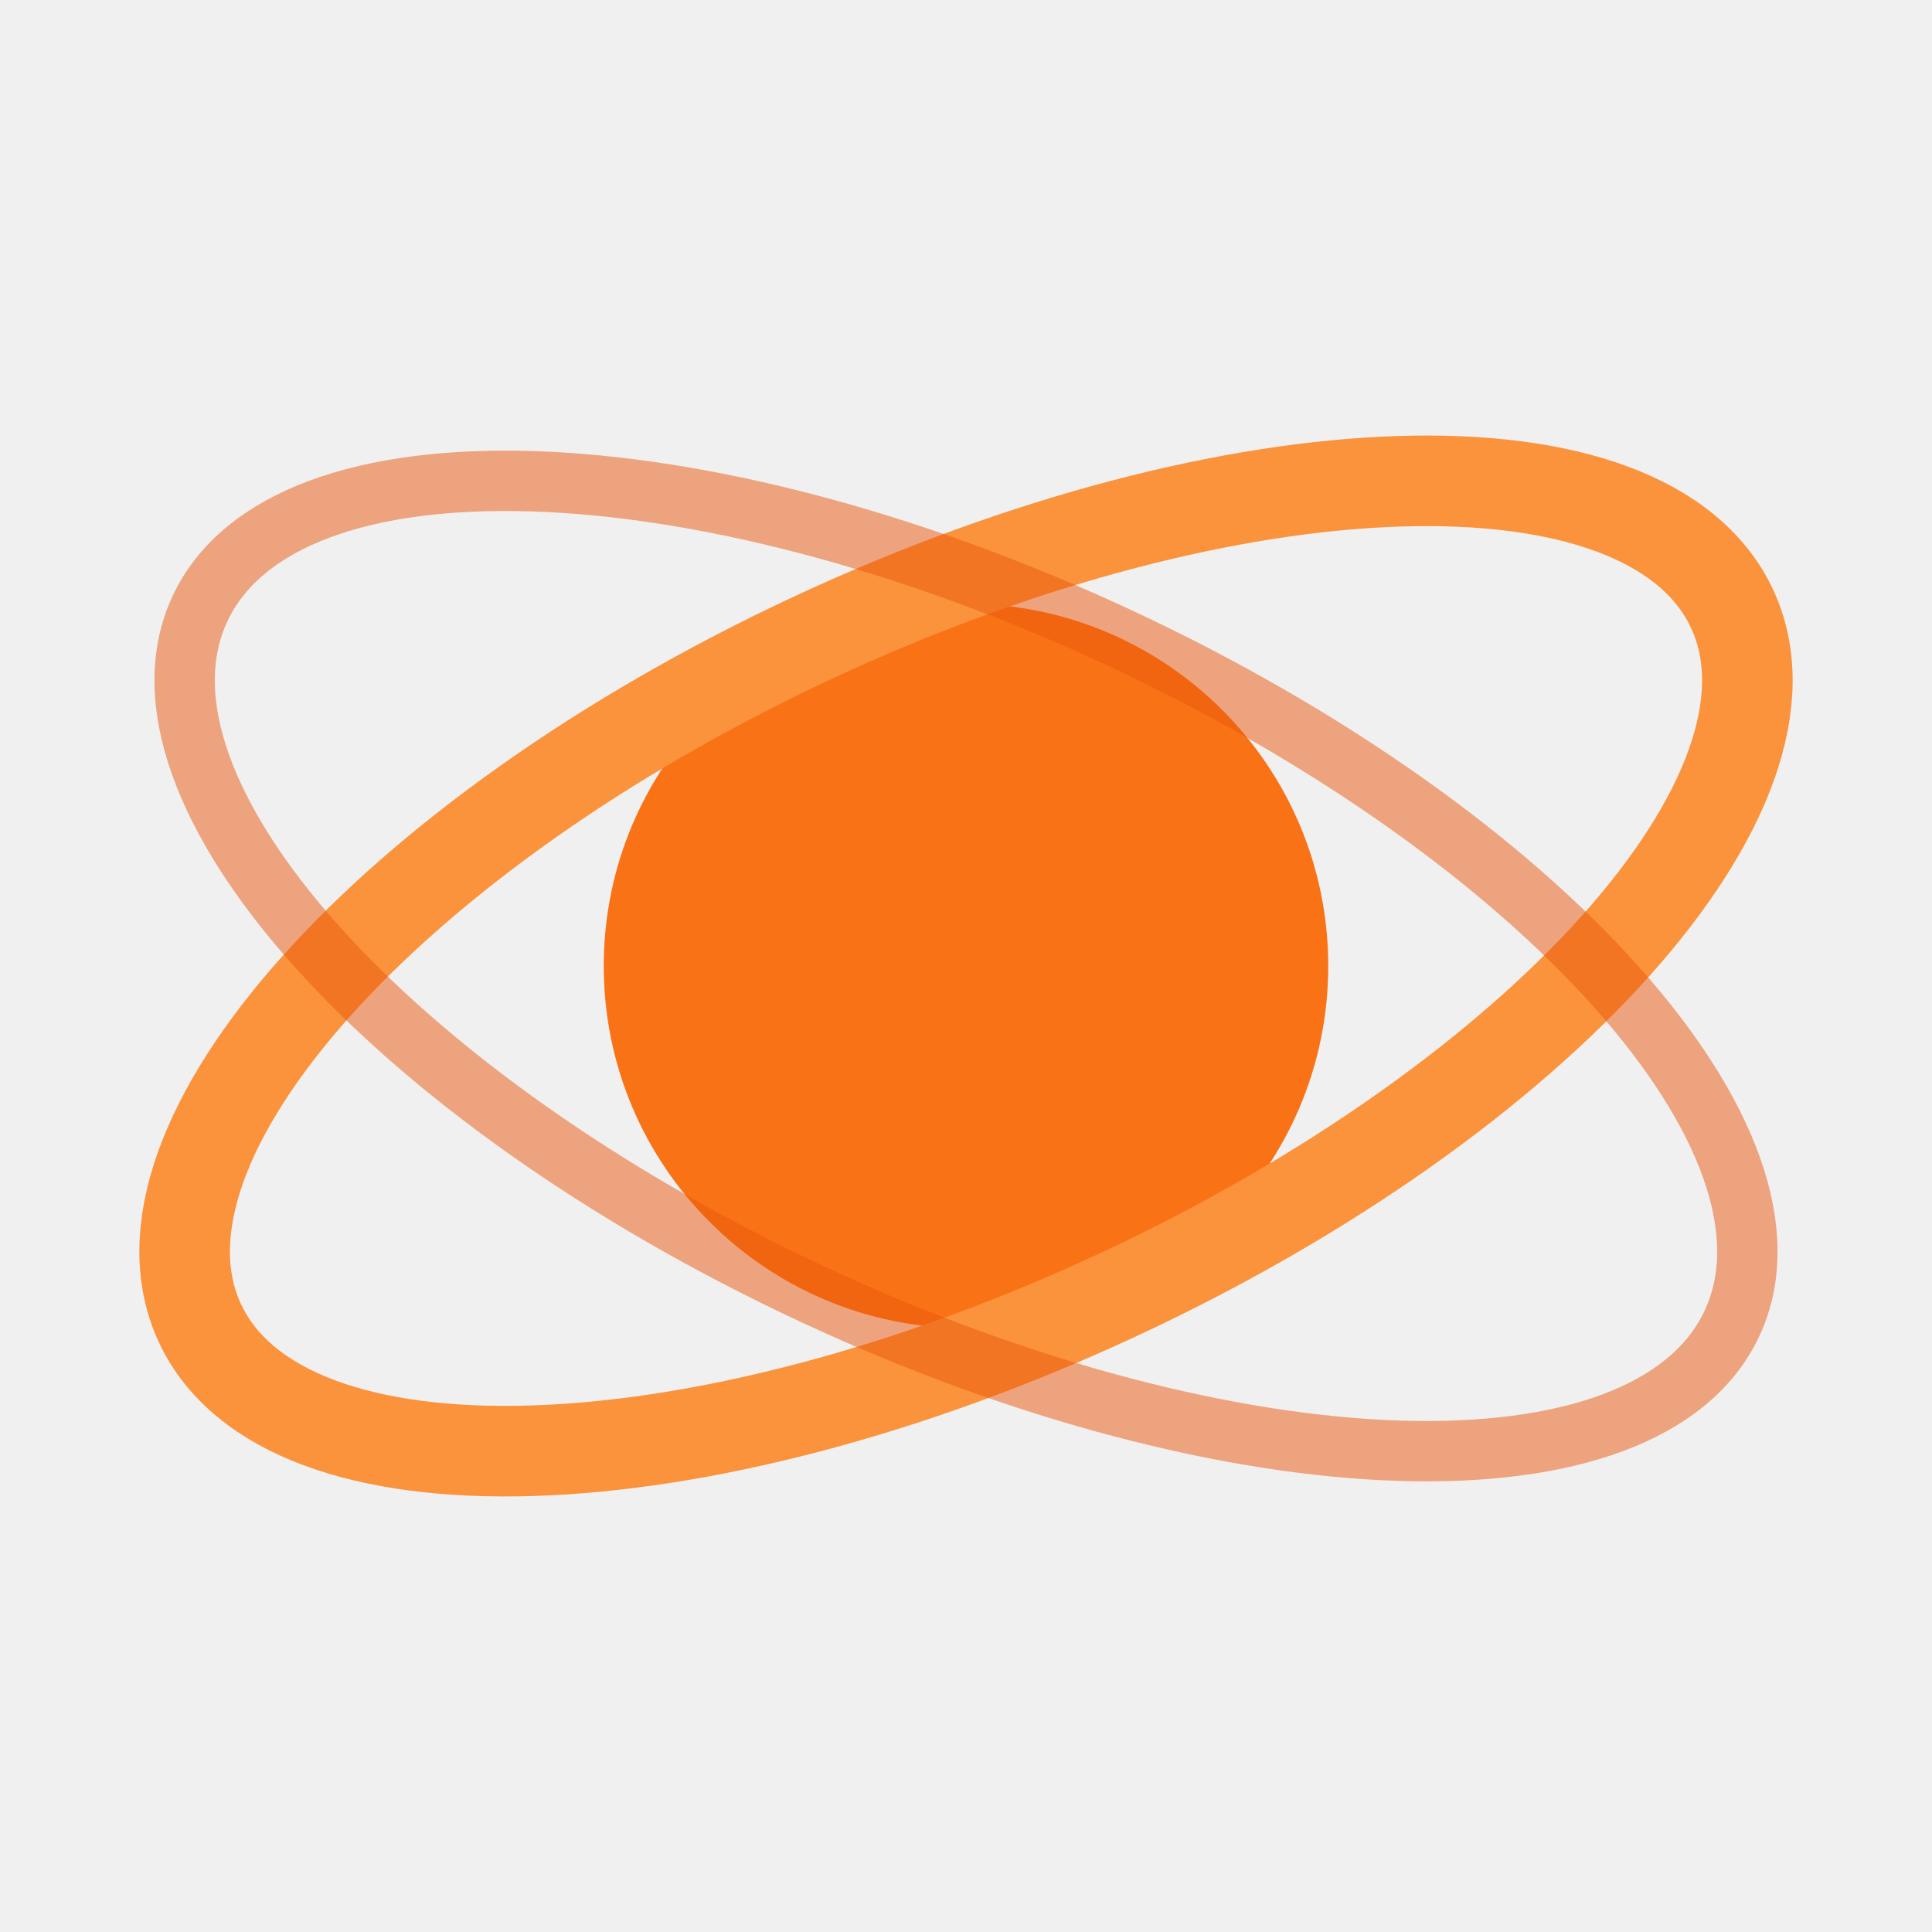
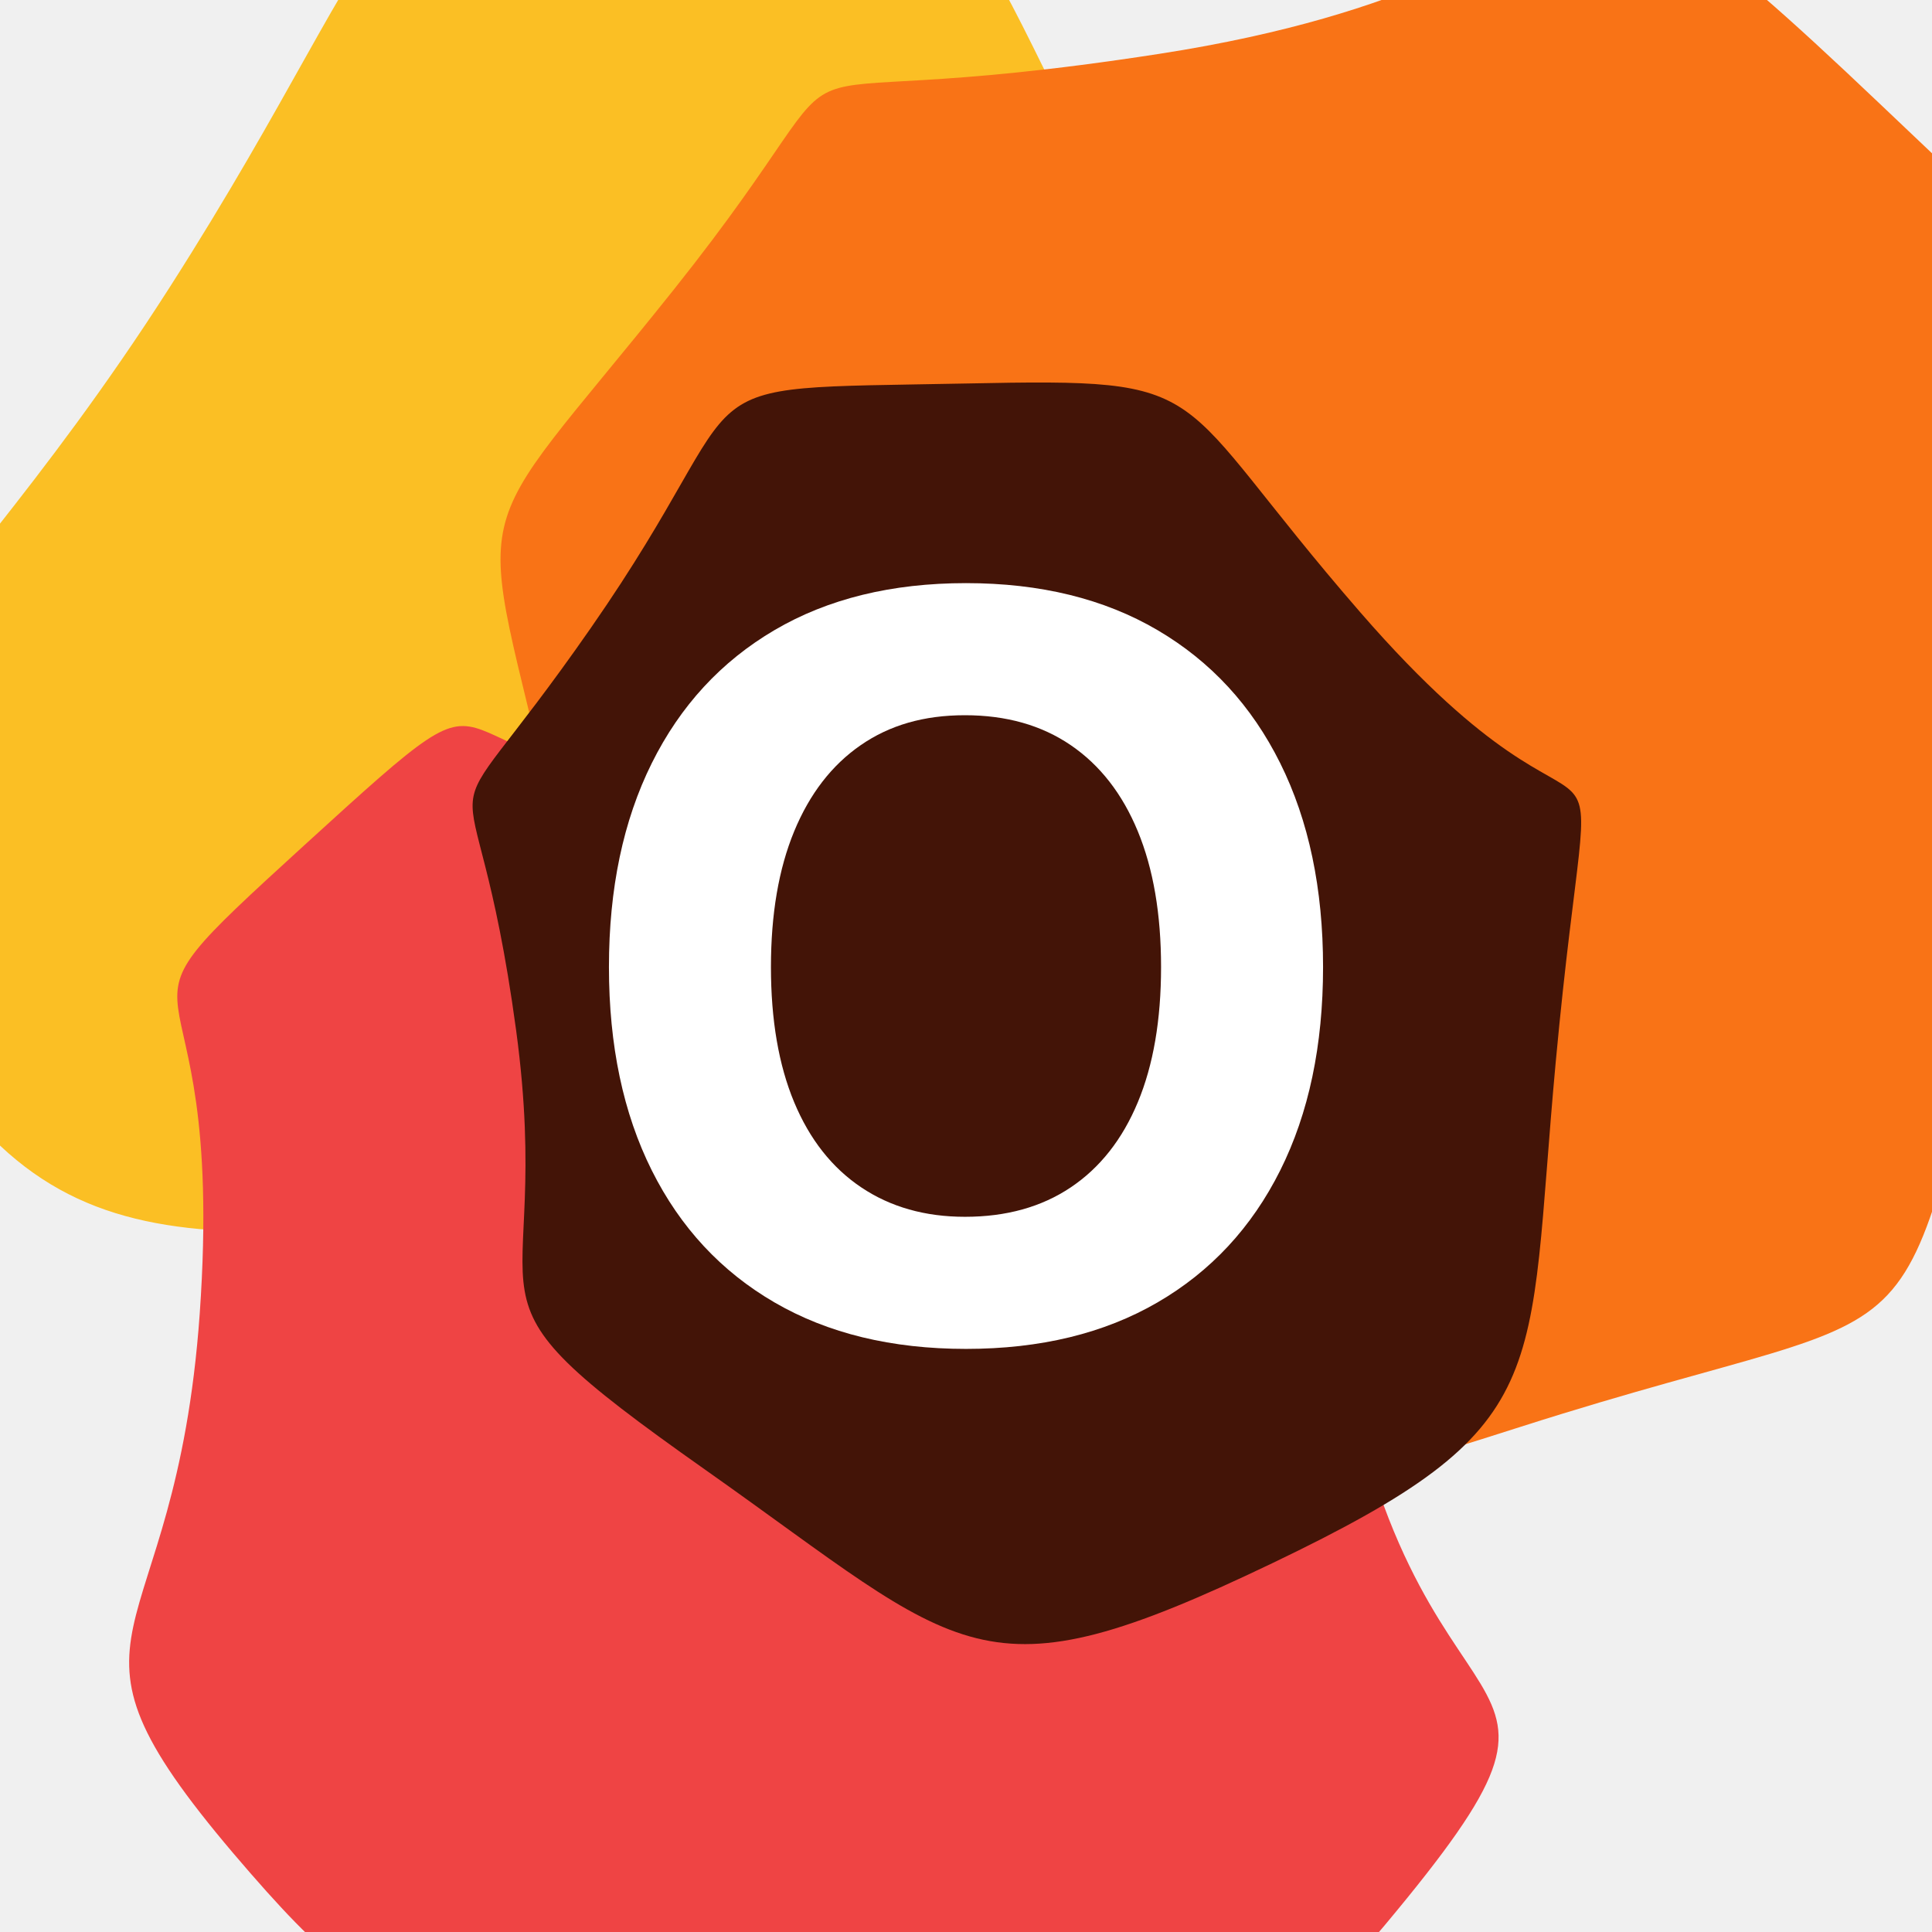
- <svg xmlns="http://www.w3.org/2000/svg" viewBox="0 0 32 32">
-   <circle cx="16" cy="16" r="6" fill="#F97316" />
-   <ellipse cx="16" cy="16" rx="14" ry="6" fill="none" stroke="#FB923C" stroke-width="1.5" transform="rotate(-25 16 16)" />
-   <ellipse cx="16" cy="16" rx="14" ry="6" fill="none" stroke="#EA580C" stroke-width="1" opacity="0.5" transform="rotate(25 16 16)" />
+ <svg xmlns="http://www.w3.org/2000/svg" id="Layer_1" version="1.1" viewBox="0 0 800 800">
+   <defs>
+     <style>
+       .st0 {
+         fill: #f97316;
+       }
+ 
+       .st1 {
+         isolation: isolate;
+       }
+ 
+       .st2 {
+         fill: #fff;
+       }
+ 
+       .st3 {
+         fill: #fbbf24;
+       }
+ 
+       .st4 {
+         fill: #ef4444;
+       }
+ 
+       .st5 {
+         fill: #431407;
+       }
+     </style>
+   </defs>
+   <path class="st3" d="M280-73.6c133.8,1.5,114.7,44.8,201.8,197.1,95.2,166.1,137.9,137.8,66.3,271.3-83.2,155-26.7,93-268.1,104.8-179.3,8.7-253.5,40.3-317.7-76.2-71.2-129.3.1-135.7,108-304.5C169.6-36.4,151.4-75,280-73.6Z" />
+   <path class="st0" d="M480,22.3c214.6-33.2,144.2-125.8,297.9,20.2,139.9,132.9,117.3,104.1,59.3,319-59.5,220.1-19.5,169.2-207.5,229.3-185.3,59.3-102.8,20.9-261.2-79.3-150-95-105.8-27.5-139.3-174.2-31.9-139.4-39.4-105.5,49.9-217.5C373.8.9,291.7,51.5,480,22.3Z" />
+   <path class="st4" d="M320,327.4c144.7,2.8,97.8-52.3,186.6,30,87.1,80.8,22,22.5,46.9,186.6,29.4,194.2,122.9,130,19.8,253.3-74.8,89.6-100.6,35.7-253.3,26.1-159.1-10-144.1,37.2-223.4-56-81.7-96.3-24.1-79.6-13.9-223.4,11.5-163.7-49.8-109,43.3-194,102.8-93.7,29.3-25.8,194-22.6Z" />
+   <path class="st5" d="M400,158.8c106.4-2.2,81.9,1.1,163.4,94.9,109,125.4,97.1,10.3,80.8,186-12.3,132.5,1.2,150.8-117.4,207.6-121.6,58.3-126.8,37.4-234.9-38.8-111.6-78.7-61.4-57.9-78.2-182-18-132.8-40.1-64.3,30.9-166.4,73.7-105.9,29.3-98.8,155.4-101.3h0Z" />
+   <g class="st1">
+     <path class="st2" d="M400,558.55c-30.77,0-57.19-6.41-79.27-19.23-22.08-12.82-39.03-31.05-50.85-54.7-11.82-23.65-17.73-51.71-17.73-84.19s5.91-60.61,17.73-84.4c11.82-23.79,28.77-42.17,50.85-55.13,22.08-12.96,48.5-19.44,79.27-19.44s57.19,6.48,79.27,19.44c22.08,12.96,39.03,31.34,50.85,55.13,11.82,23.79,17.73,51.92,17.73,84.4s-5.91,60.54-17.73,84.19c-11.82,23.65-28.77,41.88-50.85,54.7-22.08,12.82-48.5,19.23-79.27,19.23ZM399.57,503.85c17.09,0,31.7-4.06,43.8-12.18,12.11-8.12,21.37-19.87,27.78-35.26,6.41-15.38,9.62-34.05,9.62-55.98s-3.21-40.67-9.62-56.2c-6.41-15.53-15.67-27.42-27.78-35.68-12.11-8.26-26.71-12.39-43.8-12.39s-31.2,4.13-43.16,12.39c-11.97,8.26-21.15,20.16-27.56,35.68-6.41,15.53-9.62,34.26-9.62,56.2s3.21,40.6,9.62,55.98c6.41,15.38,15.67,27.14,27.78,35.26s26.42,12.18,42.95,12.18h0Z" />
+   </g>
</svg>
